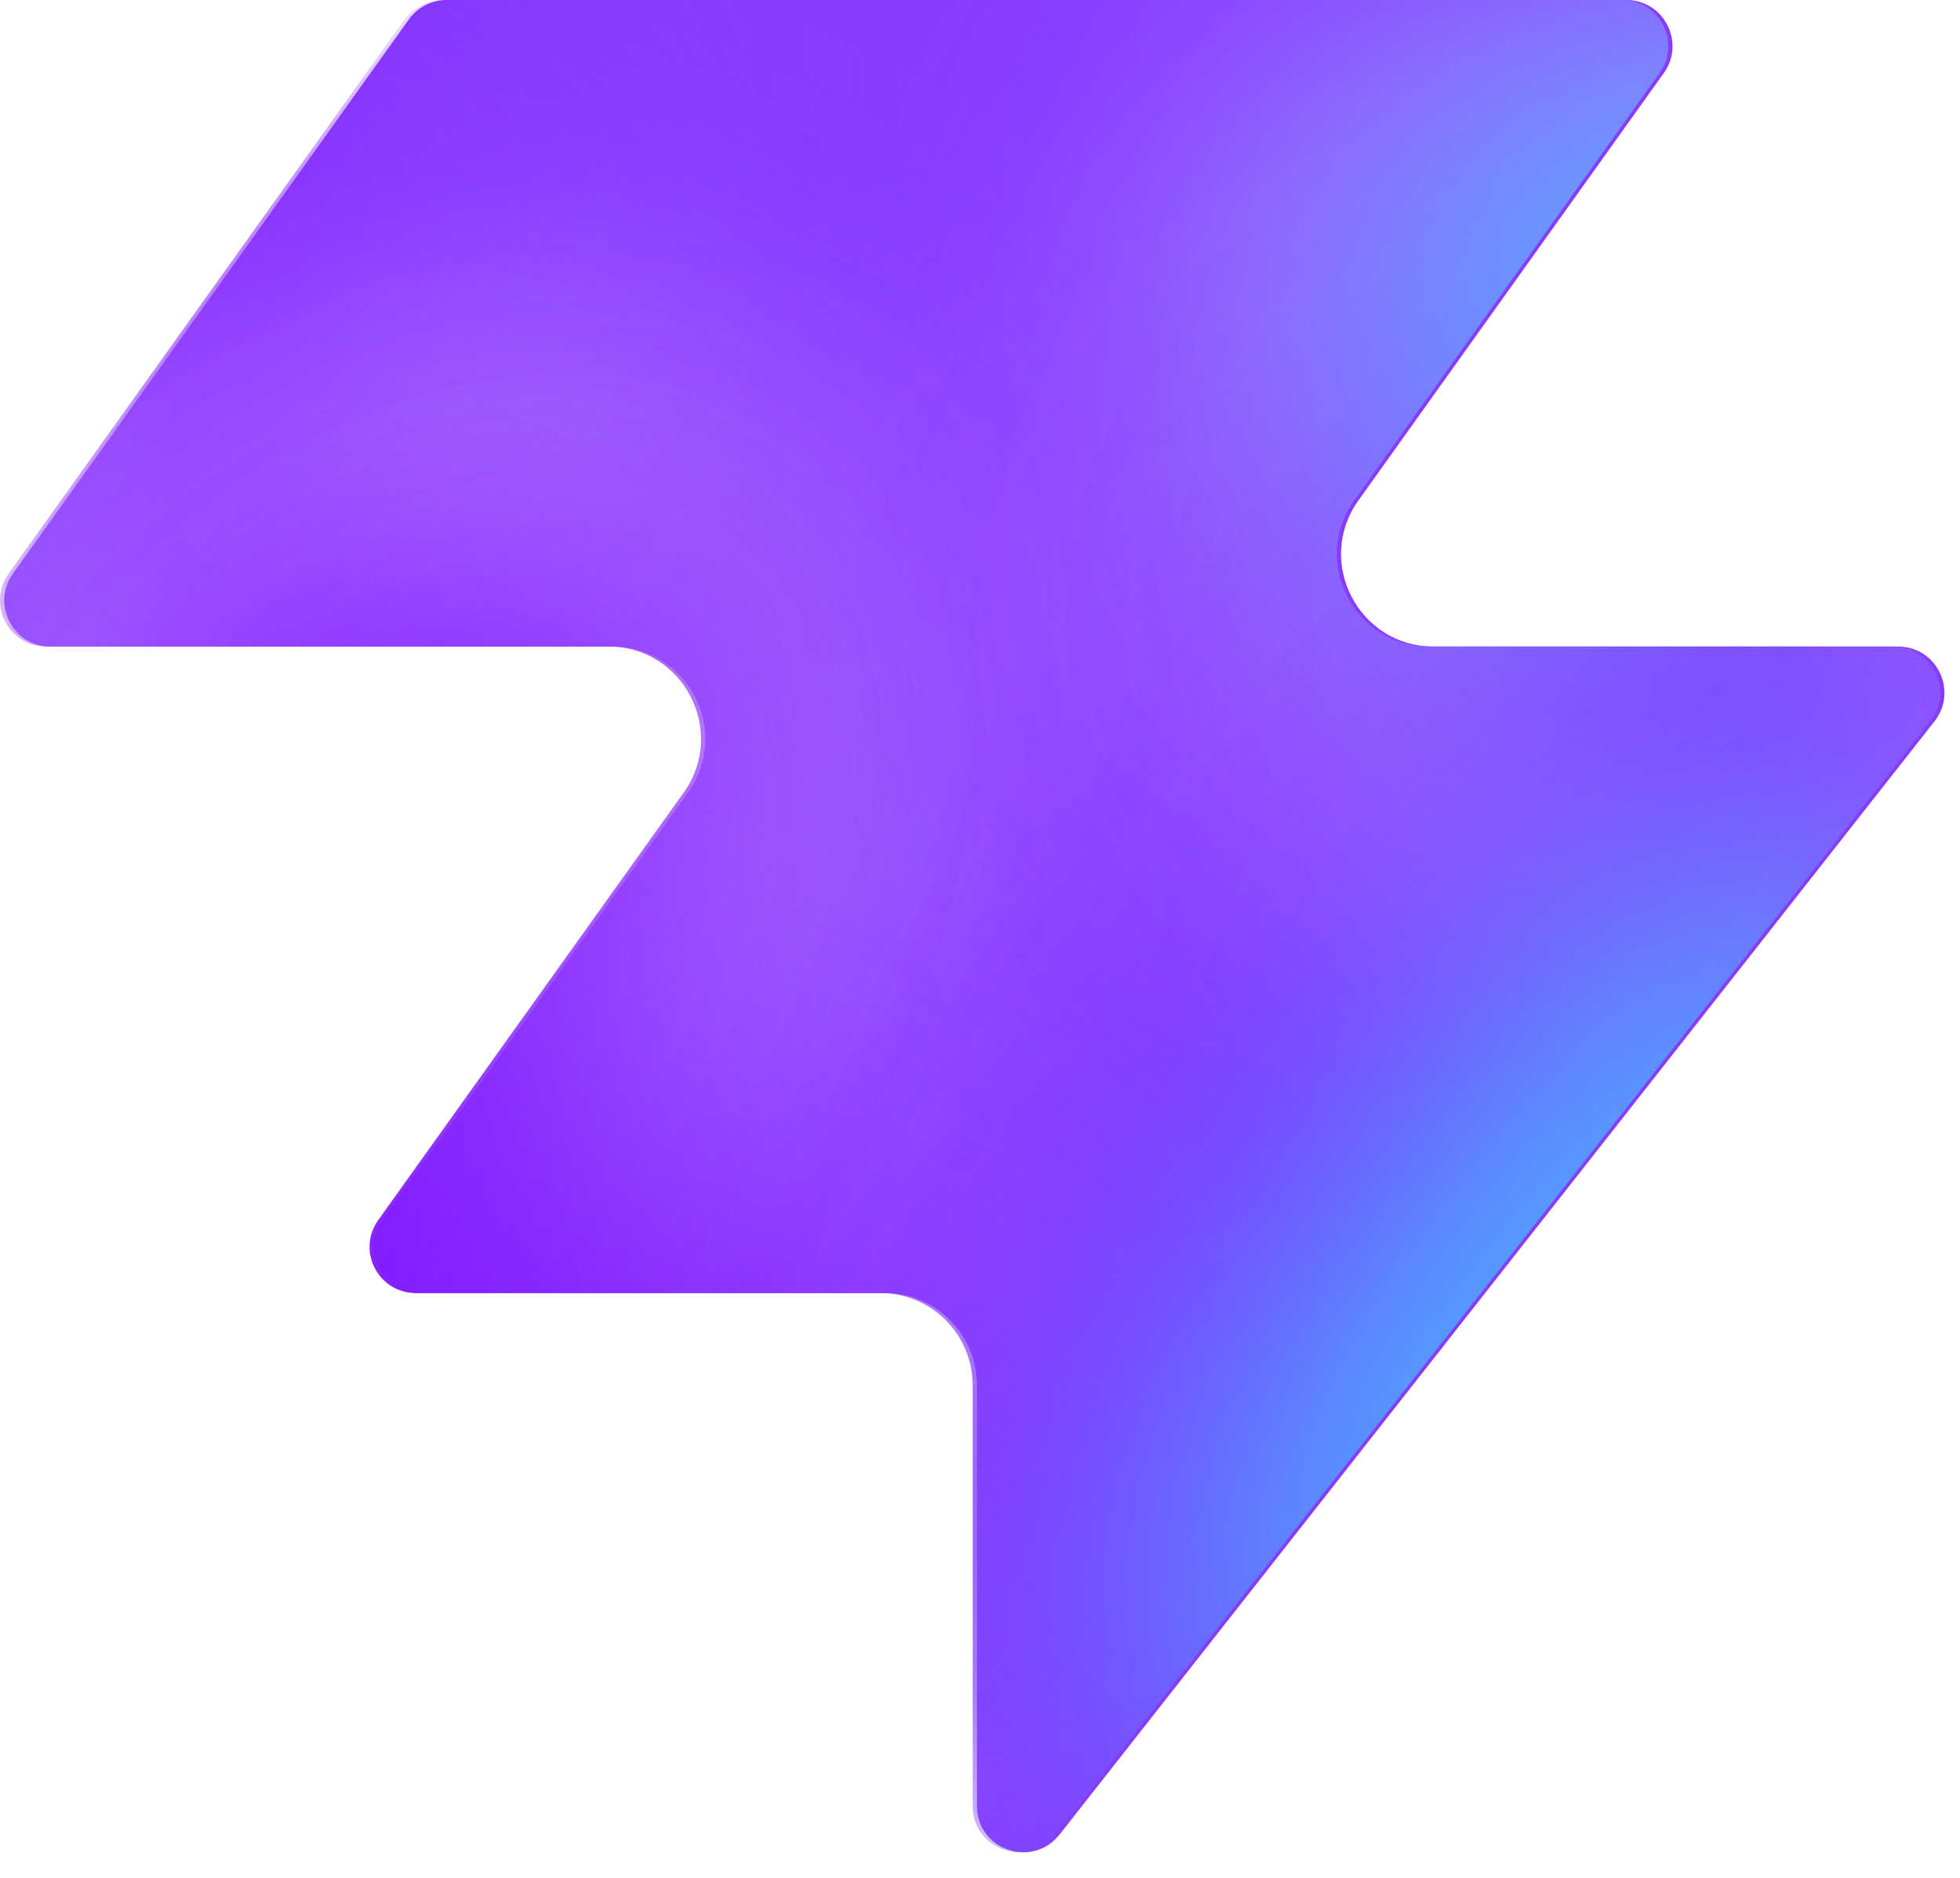
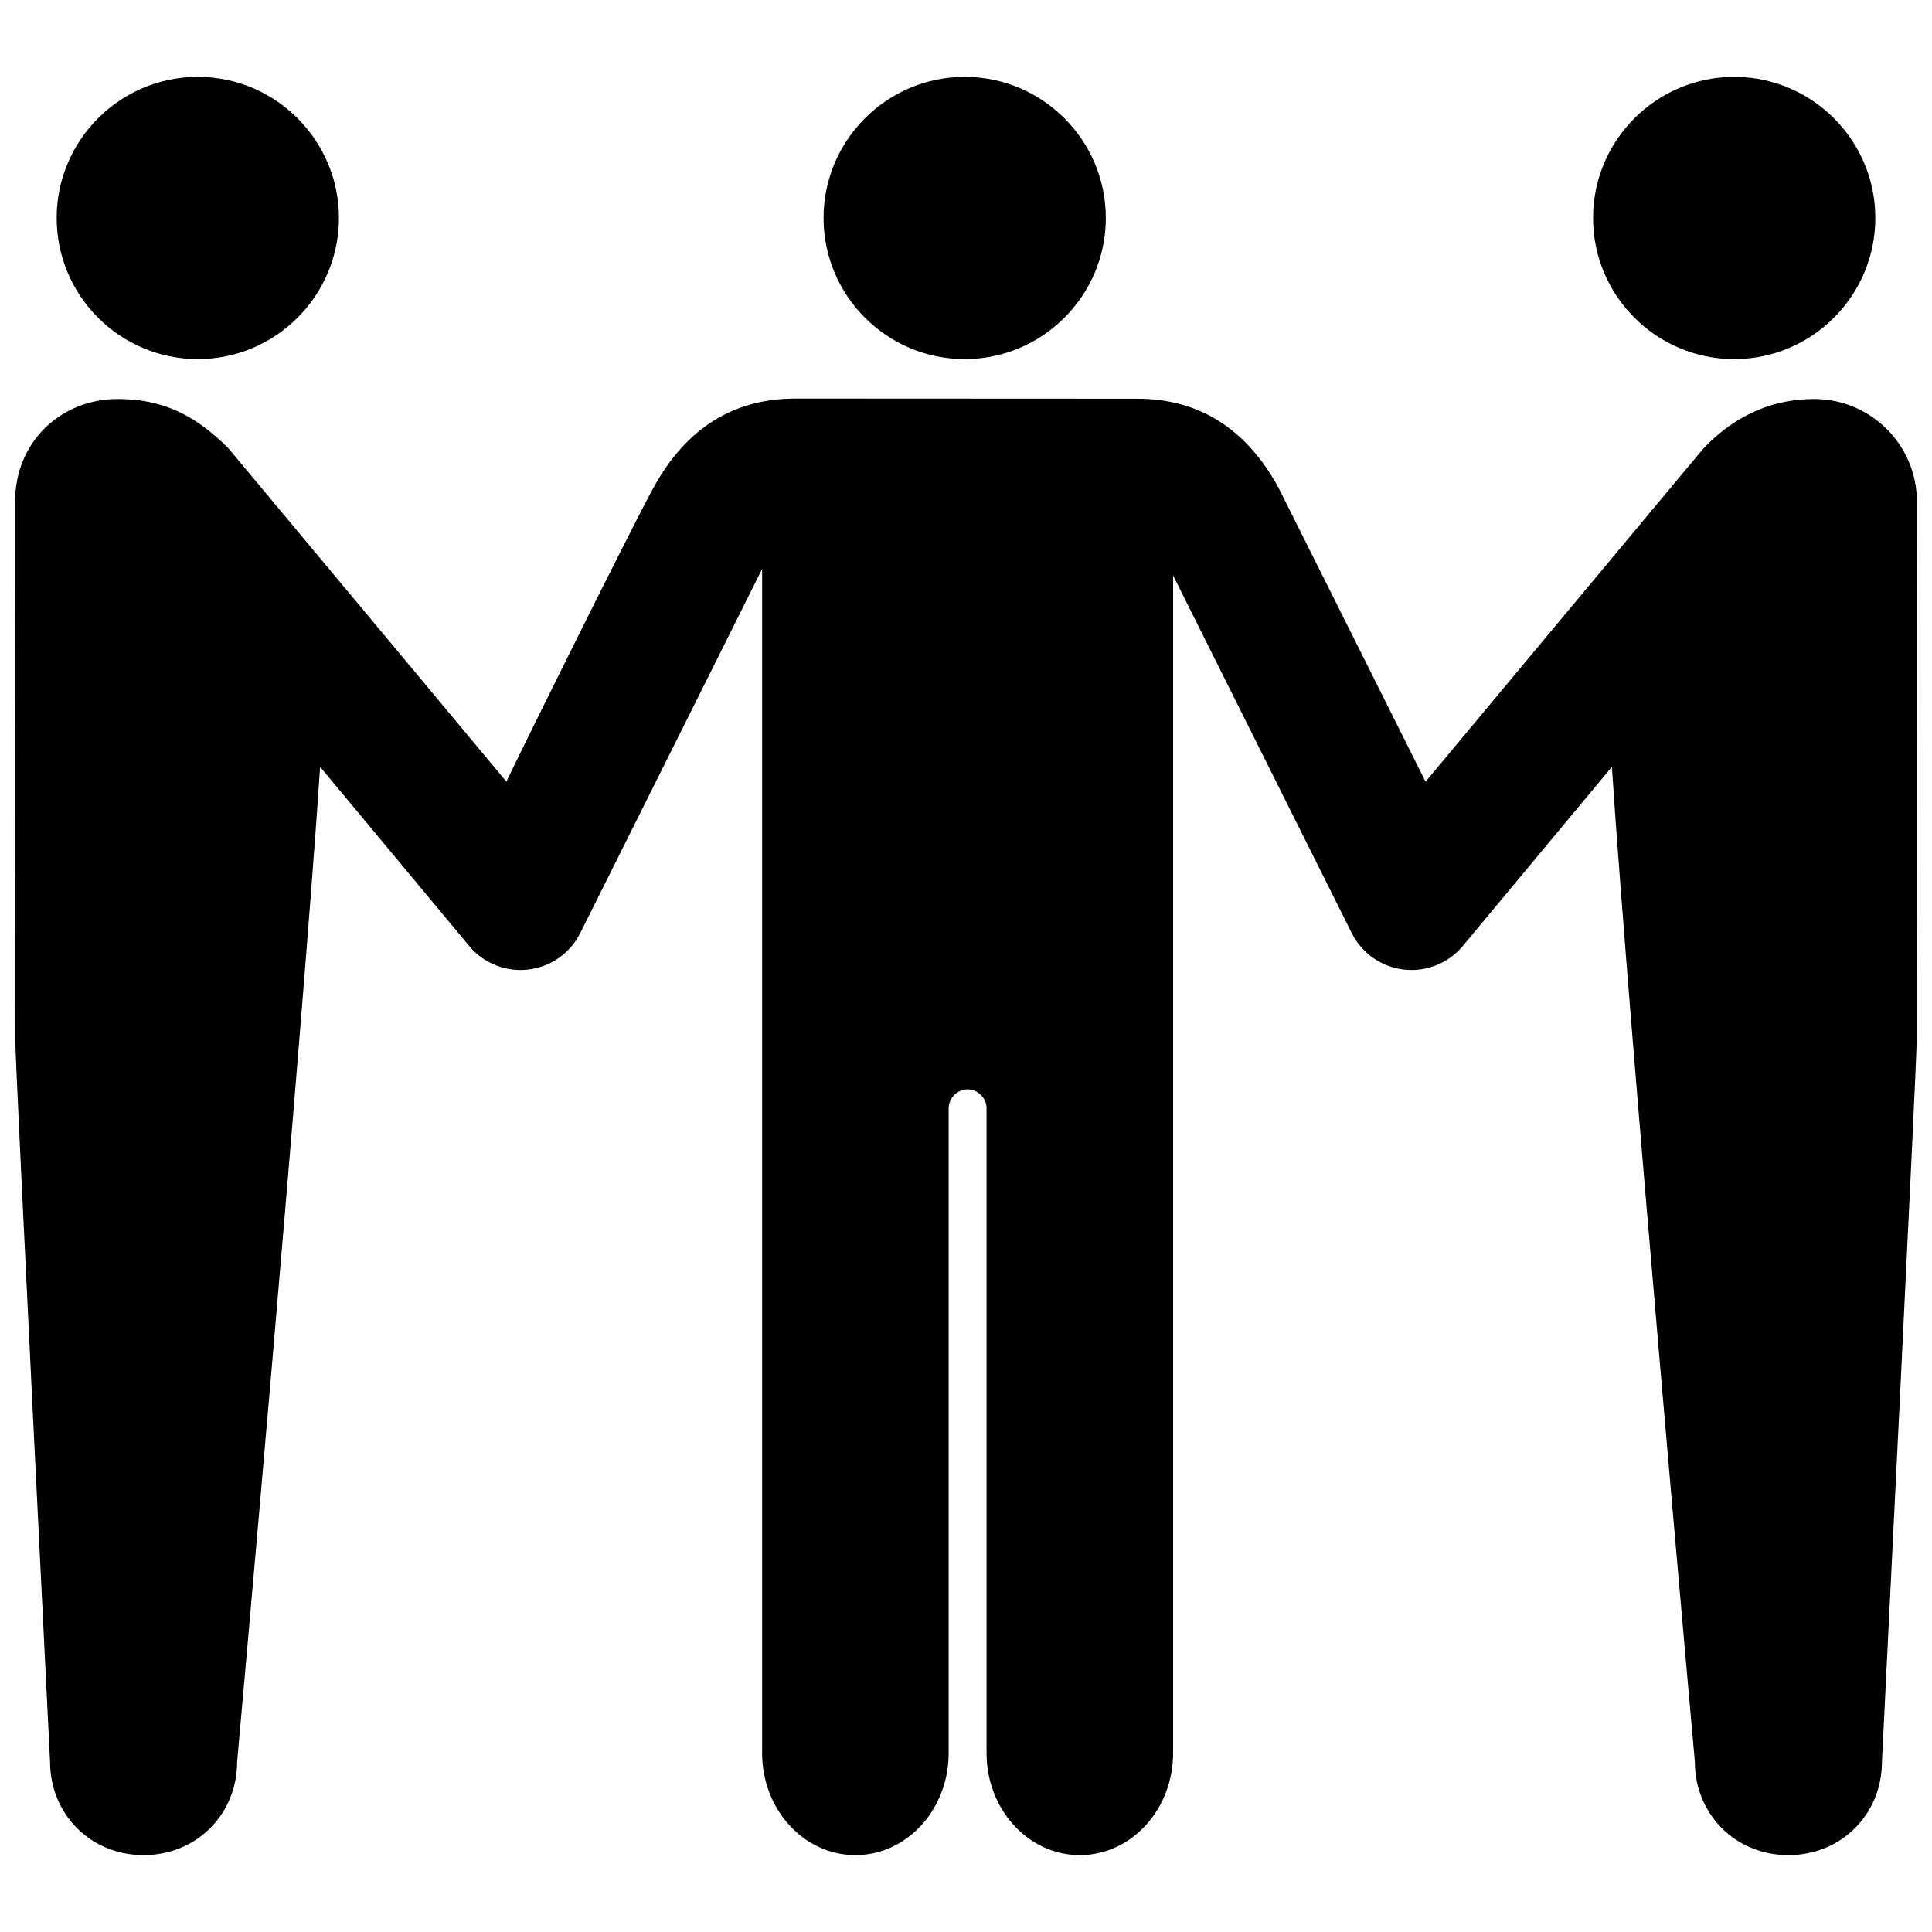
- <svg xmlns="http://www.w3.org/2000/svg" width="48" height="46" fill="none" viewBox="0 0 48 46">
-   <path fill="#863bff" d="M25.946 44.938c-.664.845-2.021.375-2.021-.698V33.937a2.26 2.26 0 0 0-2.262-2.262H10.287c-.92 0-1.456-1.04-.92-1.788l7.48-10.471c1.07-1.497 0-3.578-1.842-3.578H1.237c-.92 0-1.456-1.04-.92-1.788L10.013.474c.214-.297.556-.474.92-.474h28.894c.92 0 1.456 1.04.92 1.788l-7.48 10.471c-1.07 1.498 0 3.579 1.842 3.579h11.377c.943 0 1.473 1.088.89 1.83L25.947 44.94z" style="fill:#863bff;fill:color(display-p3 .525 .23 1);fill-opacity:1" />
-   <mask id="a" width="48" height="46" x="0" y="0" maskUnits="userSpaceOnUse" style="mask-type:alpha">
-     <path fill="#000" d="M25.842 44.938c-.664.844-2.021.375-2.021-.698V33.937a2.26 2.26 0 0 0-2.262-2.262H10.183c-.92 0-1.456-1.04-.92-1.788l7.48-10.471c1.07-1.498 0-3.579-1.842-3.579H1.133c-.92 0-1.456-1.04-.92-1.787L9.91.473c.214-.297.556-.474.92-.474h28.894c.92 0 1.456 1.04.92 1.788l-7.48 10.471c-1.07 1.498 0 3.578 1.842 3.578h11.377c.943 0 1.473 1.088.89 1.832L25.843 44.94z" style="fill:#000;fill-opacity:1" />
-   </mask>
-   <g mask="url(#a)">
-     <g filter="url(#b)">
-       <ellipse cx="5.508" cy="14.704" fill="#ede6ff" rx="5.508" ry="14.704" style="fill:#ede6ff;fill:color(display-p3 .927 .903 1);fill-opacity:1" transform="matrix(.00324 1 1 -.00324 -4.47 31.516)" />
-     </g>
-     <g filter="url(#c)">
-       <ellipse cx="10.399" cy="29.851" fill="#ede6ff" rx="10.399" ry="29.851" style="fill:#ede6ff;fill:color(display-p3 .927 .903 1);fill-opacity:1" transform="matrix(.00324 1 1 -.00324 -39.328 7.883)" />
-     </g>
-     <g filter="url(#d)">
-       <ellipse cx="5.508" cy="30.487" fill="#7e14ff" rx="5.508" ry="30.487" style="fill:#7e14ff;fill:color(display-p3 .492 .077 1);fill-opacity:1" transform="rotate(89.814 -25.913 -14.639)scale(1 -1)" />
-     </g>
-     <g filter="url(#e)">
-       <ellipse cx="5.508" cy="30.599" fill="#7e14ff" rx="5.508" ry="30.599" style="fill:#7e14ff;fill:color(display-p3 .492 .077 1);fill-opacity:1" transform="rotate(89.814 -32.644 -3.334)scale(1 -1)" />
-     </g>
-     <g filter="url(#f)">
-       <ellipse cx="5.508" cy="30.599" fill="#7e14ff" rx="5.508" ry="30.599" style="fill:#7e14ff;fill:color(display-p3 .492 .077 1);fill-opacity:1" transform="matrix(.00324 1 1 -.00324 -34.34 30.47)" />
-     </g>
-     <g filter="url(#g)">
-       <ellipse cx="14.072" cy="22.078" fill="#ede6ff" rx="14.072" ry="22.078" style="fill:#ede6ff;fill:color(display-p3 .927 .903 1);fill-opacity:1" transform="rotate(93.35 24.506 48.493)scale(-1 1)" />
-     </g>
-     <g filter="url(#h)">
-       <ellipse cx="3.47" cy="21.501" fill="#7e14ff" rx="3.47" ry="21.501" style="fill:#7e14ff;fill:color(display-p3 .492 .077 1);fill-opacity:1" transform="rotate(89.009 28.708 47.59)scale(-1 1)" />
-     </g>
-     <g filter="url(#i)">
-       <ellipse cx="3.47" cy="21.501" fill="#7e14ff" rx="3.47" ry="21.501" style="fill:#7e14ff;fill:color(display-p3 .492 .077 1);fill-opacity:1" transform="rotate(89.009 28.708 47.59)scale(-1 1)" />
-     </g>
-     <g filter="url(#j)">
-       <ellipse cx=".387" cy="8.972" fill="#7e14ff" rx="4.407" ry="29.108" style="fill:#7e14ff;fill:color(display-p3 .492 .077 1);fill-opacity:1" transform="rotate(39.51 .387 8.972)" />
-     </g>
-     <g filter="url(#k)">
-       <ellipse cx="47.523" cy="-6.092" fill="#7e14ff" rx="4.407" ry="29.108" style="fill:#7e14ff;fill:color(display-p3 .492 .077 1);fill-opacity:1" transform="rotate(37.892 47.523 -6.092)" />
-     </g>
-     <g filter="url(#l)">
-       <ellipse cx="41.412" cy="6.333" fill="#47bfff" rx="5.971" ry="9.665" style="fill:#47bfff;fill:color(display-p3 .28 .748 1);fill-opacity:1" transform="rotate(37.892 41.412 6.333)" />
-     </g>
-     <g filter="url(#m)">
-       <ellipse cx="-1.879" cy="38.332" fill="#7e14ff" rx="4.407" ry="29.108" style="fill:#7e14ff;fill:color(display-p3 .492 .077 1);fill-opacity:1" transform="rotate(37.892 -1.88 38.332)" />
-     </g>
-     <g filter="url(#n)">
-       <ellipse cx="-1.879" cy="38.332" fill="#7e14ff" rx="4.407" ry="29.108" style="fill:#7e14ff;fill:color(display-p3 .492 .077 1);fill-opacity:1" transform="rotate(37.892 -1.88 38.332)" />
-     </g>
-     <g filter="url(#o)">
-       <ellipse cx="35.651" cy="29.907" fill="#7e14ff" rx="4.407" ry="29.108" style="fill:#7e14ff;fill:color(display-p3 .492 .077 1);fill-opacity:1" transform="rotate(37.892 35.651 29.907)" />
-     </g>
-     <g filter="url(#p)">
-       <ellipse cx="38.418" cy="32.4" fill="#47bfff" rx="5.971" ry="15.297" style="fill:#47bfff;fill:color(display-p3 .28 .748 1);fill-opacity:1" transform="rotate(37.892 38.418 32.4)" />
-     </g>
-   </g>
-   <defs>
-     <filter id="b" width="60.045" height="41.654" x="-19.77" y="16.149" color-interpolation-filters="sRGB" filterUnits="userSpaceOnUse">
-       <feFlood flood-opacity="0" result="BackgroundImageFix" />
-       <feBlend in="SourceGraphic" in2="BackgroundImageFix" result="shape" />
-       <feGaussianBlur result="effect1_foregroundBlur_2002_17158" stdDeviation="7.659" />
-     </filter>
-     <filter id="c" width="90.34" height="51.437" x="-54.613" y="-7.533" color-interpolation-filters="sRGB" filterUnits="userSpaceOnUse">
-       <feFlood flood-opacity="0" result="BackgroundImageFix" />
-       <feBlend in="SourceGraphic" in2="BackgroundImageFix" result="shape" />
-       <feGaussianBlur result="effect1_foregroundBlur_2002_17158" stdDeviation="7.659" />
-     </filter>
-     <filter id="d" width="79.355" height="29.4" x="-49.64" y="2.03" color-interpolation-filters="sRGB" filterUnits="userSpaceOnUse">
-       <feFlood flood-opacity="0" result="BackgroundImageFix" />
-       <feBlend in="SourceGraphic" in2="BackgroundImageFix" result="shape" />
-       <feGaussianBlur result="effect1_foregroundBlur_2002_17158" stdDeviation="4.596" />
-     </filter>
-     <filter id="e" width="79.579" height="29.4" x="-45.045" y="20.029" color-interpolation-filters="sRGB" filterUnits="userSpaceOnUse">
-       <feFlood flood-opacity="0" result="BackgroundImageFix" />
-       <feBlend in="SourceGraphic" in2="BackgroundImageFix" result="shape" />
-       <feGaussianBlur result="effect1_foregroundBlur_2002_17158" stdDeviation="4.596" />
-     </filter>
-     <filter id="f" width="79.579" height="29.4" x="-43.513" y="21.178" color-interpolation-filters="sRGB" filterUnits="userSpaceOnUse">
-       <feFlood flood-opacity="0" result="BackgroundImageFix" />
-       <feBlend in="SourceGraphic" in2="BackgroundImageFix" result="shape" />
-       <feGaussianBlur result="effect1_foregroundBlur_2002_17158" stdDeviation="4.596" />
-     </filter>
-     <filter id="g" width="74.749" height="58.852" x="15.756" y="-17.901" color-interpolation-filters="sRGB" filterUnits="userSpaceOnUse">
-       <feFlood flood-opacity="0" result="BackgroundImageFix" />
-       <feBlend in="SourceGraphic" in2="BackgroundImageFix" result="shape" />
-       <feGaussianBlur result="effect1_foregroundBlur_2002_17158" stdDeviation="7.659" />
-     </filter>
-     <filter id="h" width="61.377" height="25.362" x="23.548" y="2.284" color-interpolation-filters="sRGB" filterUnits="userSpaceOnUse">
-       <feFlood flood-opacity="0" result="BackgroundImageFix" />
-       <feBlend in="SourceGraphic" in2="BackgroundImageFix" result="shape" />
-       <feGaussianBlur result="effect1_foregroundBlur_2002_17158" stdDeviation="4.596" />
-     </filter>
-     <filter id="i" width="61.377" height="25.362" x="23.548" y="2.284" color-interpolation-filters="sRGB" filterUnits="userSpaceOnUse">
-       <feFlood flood-opacity="0" result="BackgroundImageFix" />
-       <feBlend in="SourceGraphic" in2="BackgroundImageFix" result="shape" />
-       <feGaussianBlur result="effect1_foregroundBlur_2002_17158" stdDeviation="4.596" />
-     </filter>
-     <filter id="j" width="56.045" height="63.649" x="-27.636" y="-22.853" color-interpolation-filters="sRGB" filterUnits="userSpaceOnUse">
-       <feFlood flood-opacity="0" result="BackgroundImageFix" />
-       <feBlend in="SourceGraphic" in2="BackgroundImageFix" result="shape" />
-       <feGaussianBlur result="effect1_foregroundBlur_2002_17158" stdDeviation="4.596" />
-     </filter>
-     <filter id="k" width="54.814" height="64.646" x="20.116" y="-38.415" color-interpolation-filters="sRGB" filterUnits="userSpaceOnUse">
-       <feFlood flood-opacity="0" result="BackgroundImageFix" />
-       <feBlend in="SourceGraphic" in2="BackgroundImageFix" result="shape" />
-       <feGaussianBlur result="effect1_foregroundBlur_2002_17158" stdDeviation="4.596" />
-     </filter>
-     <filter id="l" width="33.541" height="35.313" x="24.641" y="-11.323" color-interpolation-filters="sRGB" filterUnits="userSpaceOnUse">
-       <feFlood flood-opacity="0" result="BackgroundImageFix" />
-       <feBlend in="SourceGraphic" in2="BackgroundImageFix" result="shape" />
-       <feGaussianBlur result="effect1_foregroundBlur_2002_17158" stdDeviation="4.596" />
-     </filter>
-     <filter id="m" width="54.814" height="64.646" x="-29.286" y="6.009" color-interpolation-filters="sRGB" filterUnits="userSpaceOnUse">
-       <feFlood flood-opacity="0" result="BackgroundImageFix" />
-       <feBlend in="SourceGraphic" in2="BackgroundImageFix" result="shape" />
-       <feGaussianBlur result="effect1_foregroundBlur_2002_17158" stdDeviation="4.596" />
-     </filter>
-     <filter id="n" width="54.814" height="64.646" x="-29.286" y="6.009" color-interpolation-filters="sRGB" filterUnits="userSpaceOnUse">
-       <feFlood flood-opacity="0" result="BackgroundImageFix" />
-       <feBlend in="SourceGraphic" in2="BackgroundImageFix" result="shape" />
-       <feGaussianBlur result="effect1_foregroundBlur_2002_17158" stdDeviation="4.596" />
-     </filter>
-     <filter id="o" width="54.814" height="64.646" x="8.244" y="-2.416" color-interpolation-filters="sRGB" filterUnits="userSpaceOnUse">
-       <feFlood flood-opacity="0" result="BackgroundImageFix" />
-       <feBlend in="SourceGraphic" in2="BackgroundImageFix" result="shape" />
-       <feGaussianBlur result="effect1_foregroundBlur_2002_17158" stdDeviation="4.596" />
-     </filter>
-     <filter id="p" width="39.409" height="43.623" x="18.713" y="10.588" color-interpolation-filters="sRGB" filterUnits="userSpaceOnUse">
-       <feFlood flood-opacity="0" result="BackgroundImageFix" />
-       <feBlend in="SourceGraphic" in2="BackgroundImageFix" result="shape" />
-       <feGaussianBlur result="effect1_foregroundBlur_2002_17158" stdDeviation="4.596" />
-     </filter>
-   </defs>
+ <svg xmlns="http://www.w3.org/2000/svg" fill="#000000" version="1.1" id="Layer_1" width="800px" height="800px" viewBox="0 0 256 240" enable-background="new 0 0 256 240" xml:space="preserve">
+   <path d="M127.826,39.584c10.308,0,18.7-8.392,18.7-18.7s-8.392-18.7-18.7-18.7s-18.7,8.392-18.7,18.7S117.518,39.584,127.826,39.584  z M26.21,39.584c-10.308,0-18.7-8.392-18.7-18.7s8.392-18.7,18.7-18.7s18.7,8.392,18.7,18.7S36.518,39.584,26.21,39.584z   M229.79,39.584c10.308,0,18.7-8.392,18.7-18.7s-8.392-18.7-18.7-18.7c-10.308,0-18.7,8.392-18.7,18.7S219.482,39.584,229.79,39.584  z M253.966,130.048c0,3.167-4.598,95.372-4.598,95.372c0,6.998-5.398,12.396-12.396,12.396c-6.998,0-12.396-5.398-12.396-12.396  c0,0-8.617-95.972-10.995-131.806l-19.741,23.724c-1.694,2.035-4.194,3.192-6.808,3.192c-0.339,0-0.68-0.019-1.021-0.059  c-2.972-0.345-5.569-2.165-6.905-4.842l-23.665-47.388v156.056c0,7.435-5.504,13.517-12.359,13.517  c-6.855,0-12.359-6.082-12.359-13.517V138.85c0-1.352-1.159-2.511-2.511-2.511c-1.352,0-2.511,1.159-2.511,2.511v85.448  c0,7.435-5.504,13.517-12.359,13.517c-6.855,0-12.359-6.082-12.359-13.517V67.387l-24.092,48.243  c-1.336,2.677-3.933,4.497-6.904,4.842c-0.341,0.039-0.682,0.059-1.021,0.059c-2.613,0-5.114-1.157-6.808-3.192L42.419,93.614  c-2.378,35.834-10.995,131.805-10.995,131.805c0,6.998-5.398,12.396-12.396,12.396s-12.396-5.398-12.396-12.396  c0,0-4.598-92.204-4.598-95.371c0,0-0.034-71.339-0.034-71.57c0-7.97,6.091-13.605,13.605-13.605c5.692,0,10.073,1.924,14.649,6.516  c0.131,0.132,36.851,44.193,36.851,44.193c-0.062-0.074,16.261-33.095,19.507-39.002c4.344-7.903,10.612-11.71,18.6-11.765  c0.019,0,0.041-0.005,0.059-0.005c0,0,45.073,0.012,45.348,0.022c8.069-0.022,14.396,3.788,18.772,11.752  c0.091,0.157,19.506,38.998,19.506,38.998s36.714-44.061,36.854-44.196c4.473-4.689,9.55-6.513,14.645-6.513  c7.514,0,13.605,6.091,13.605,13.605C254,61.212,253.966,130.048,253.966,130.048z" />
</svg>
